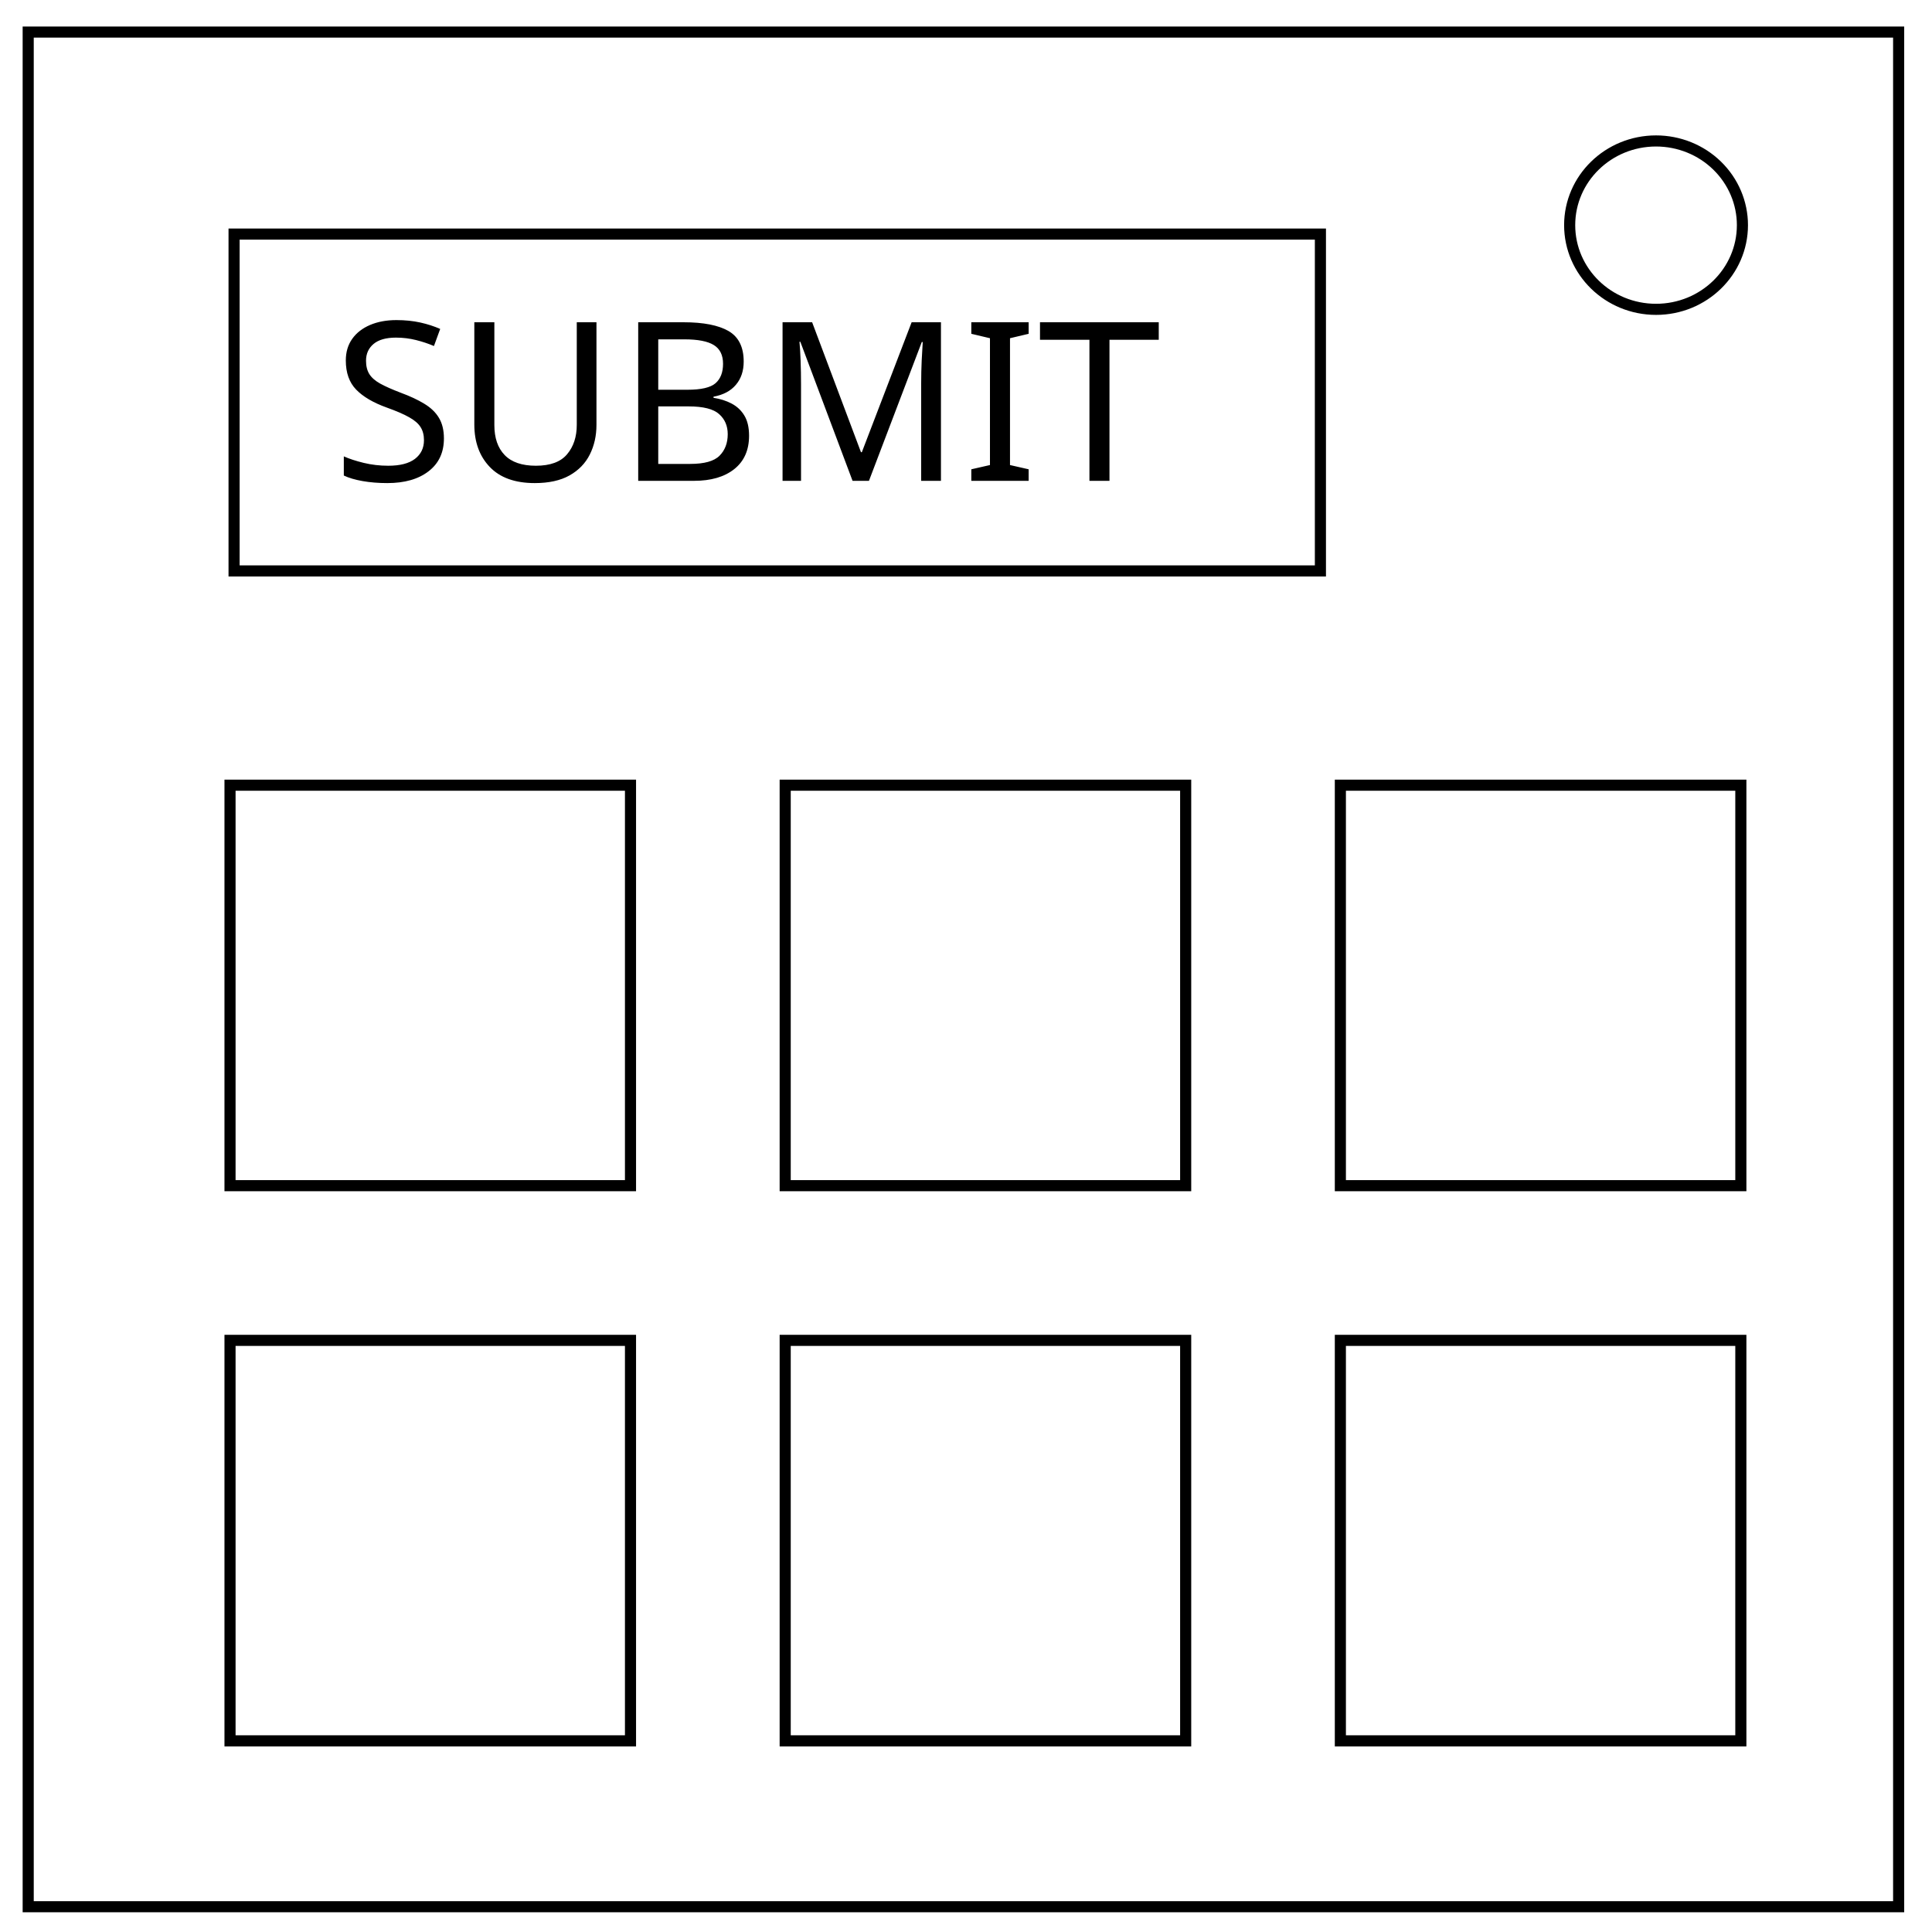
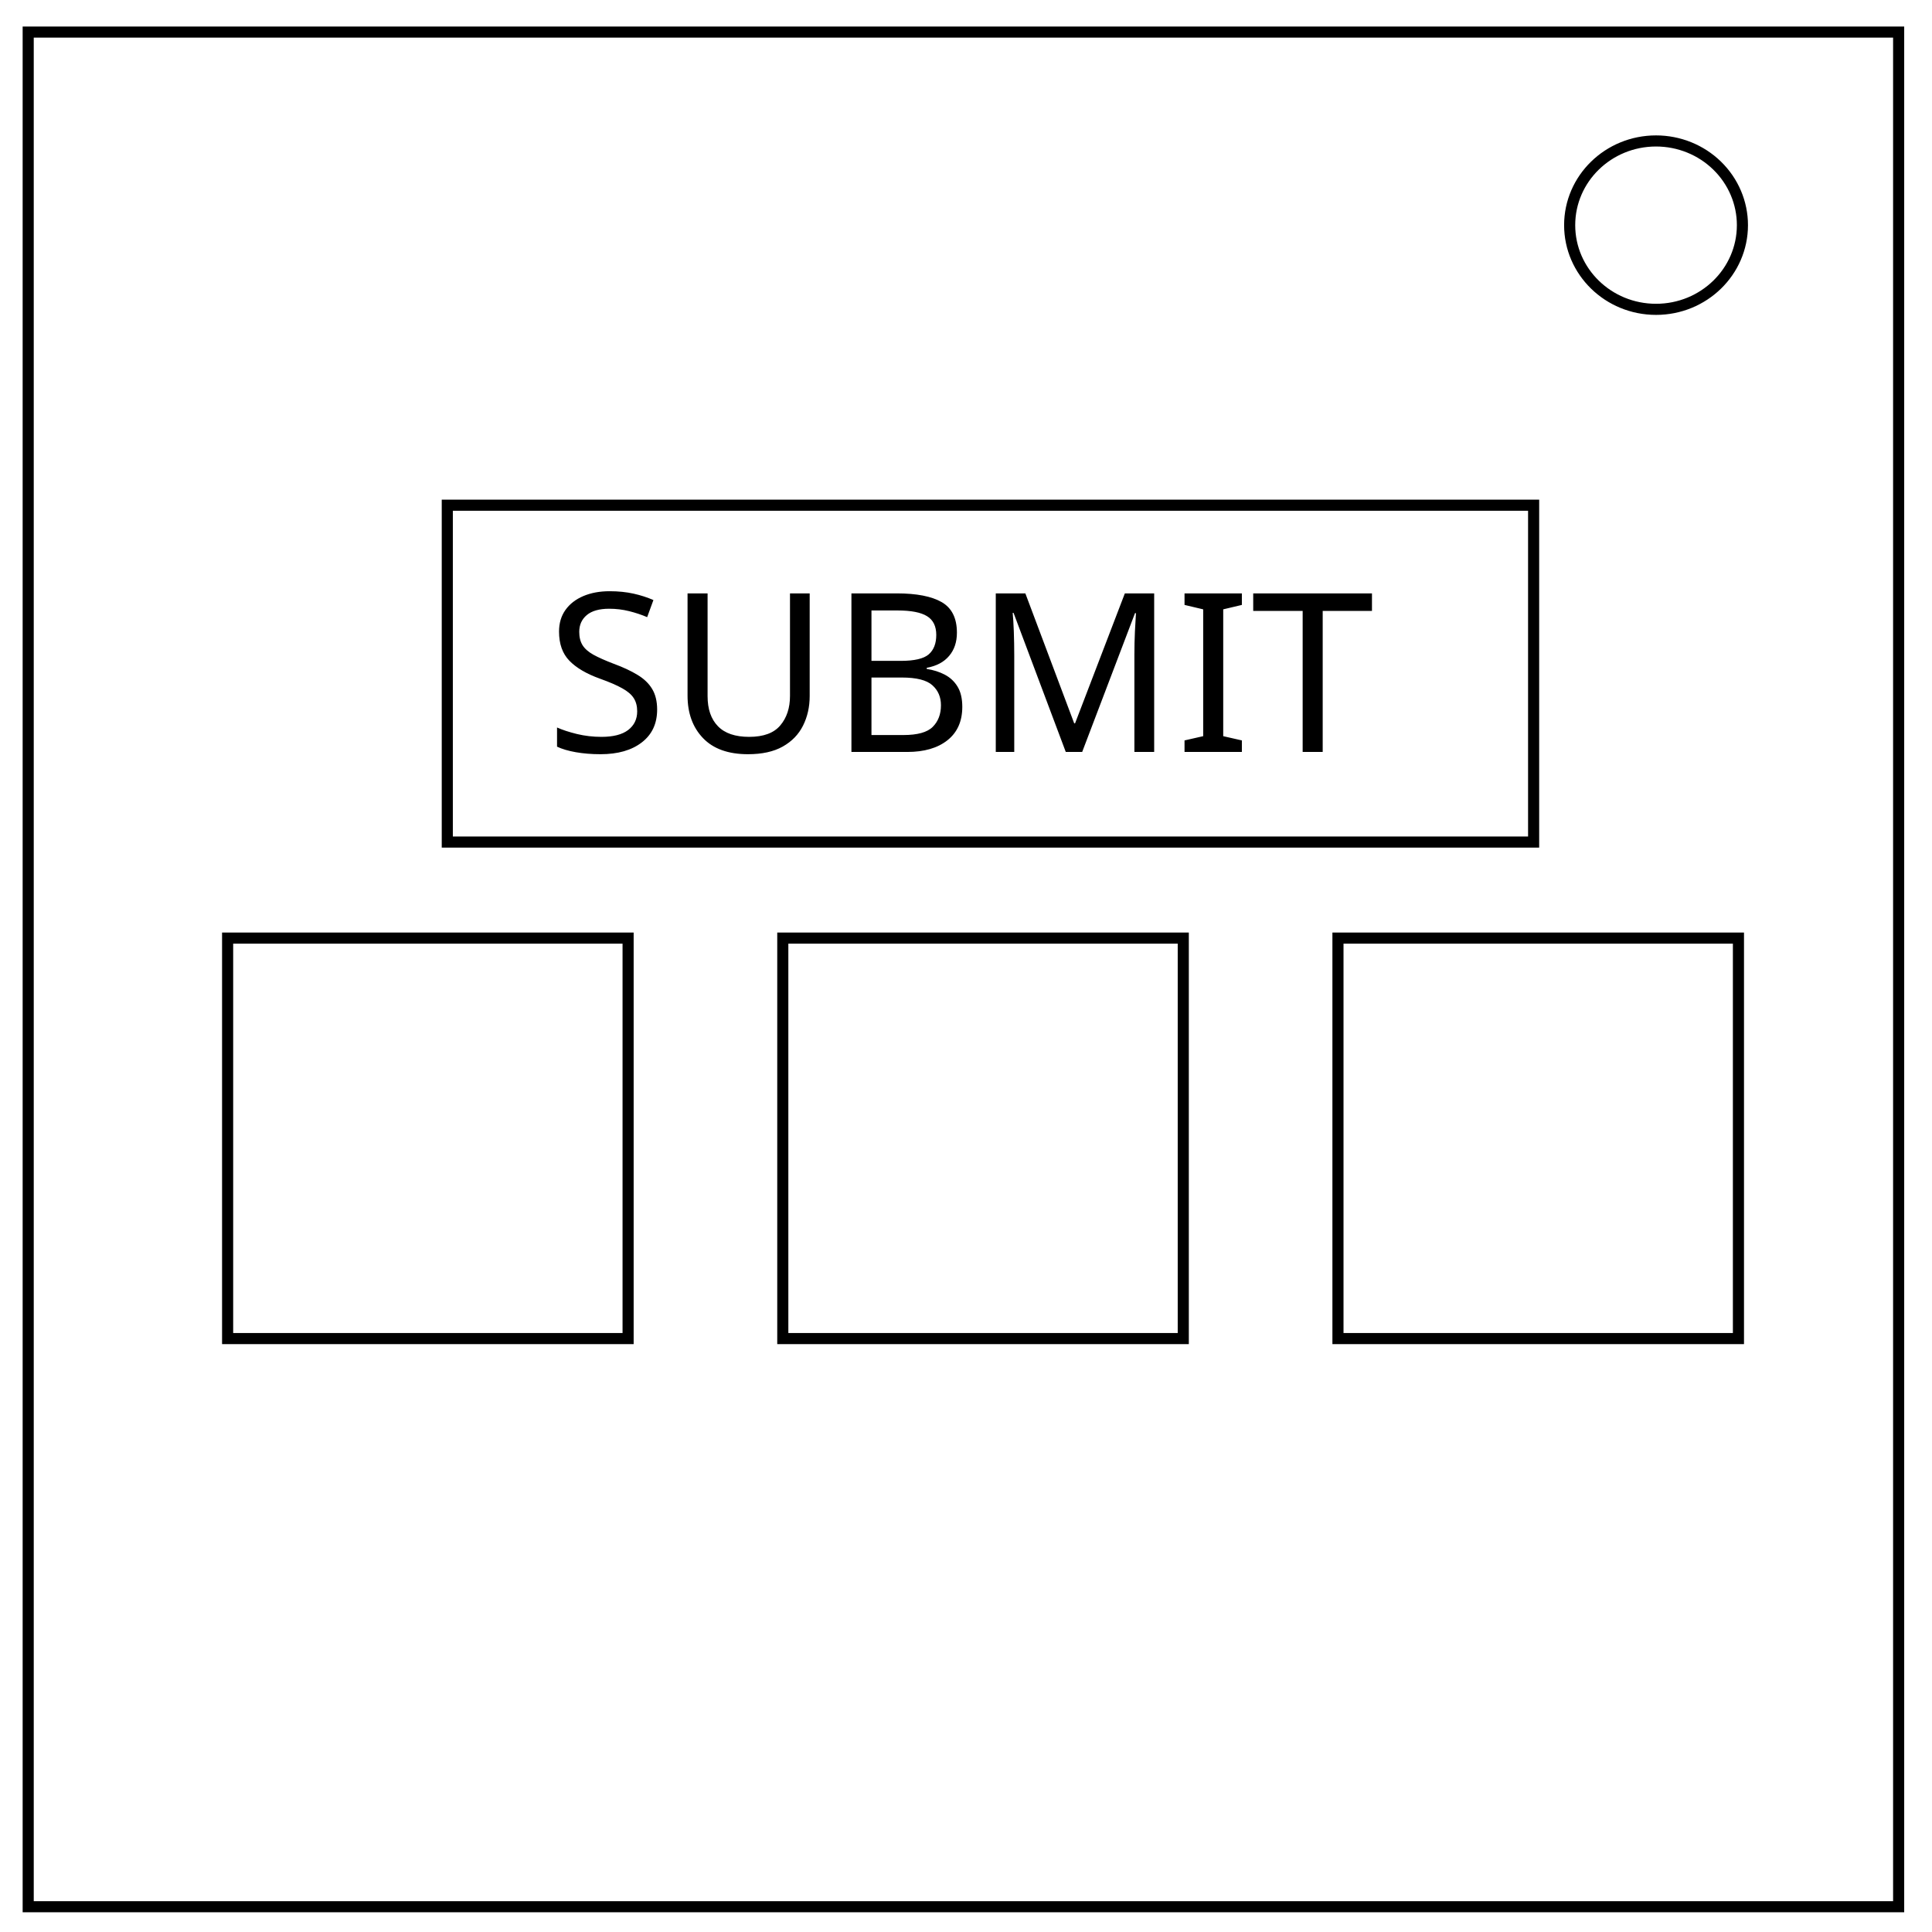
- <svg xmlns="http://www.w3.org/2000/svg" viewBox="0.0 0.0 348.0 348.0" fill="none" version="1.1" id="svg62">
+ <svg xmlns="http://www.w3.org/2000/svg" id="svg62" version="1.1" fill="none" viewBox="0.0 0.0 348.0 348.0">
  <defs id="defs66" />
-   <path d="M5.079 5.776h336.913v337.67H5.08z" stroke-width="2" stroke="#000" id="path58" />
-   <path d="M282.734 40.554c0-8.376 6.966-15.165 15.56-15.165 4.126 0 8.084 1.597 11.001 4.441 2.918 2.844 4.558 6.702 4.558 10.724 0 8.376-6.966 15.165-15.56 15.165-8.593 0-15.559-6.79-15.559-15.165z" stroke-width="2" stroke="#000" id="path60" />
-   <rect style="opacity:1;fill:#000000;fill-opacity:0;fill-rule:evenodd;stroke:#000000;stroke-width:2;stroke-miterlimit:4;stroke-dasharray:none;stroke-opacity:1" id="rect70" width="72.136" height="72.136" x="141.432" y="141.432" />
-   <rect y="241.432" x="141.432" height="72.136" width="72.136" id="rect70-1" style="opacity:1;fill:#000000;fill-opacity:0;fill-rule:evenodd;stroke:#000000;stroke-width:2;stroke-miterlimit:4;stroke-dasharray:none;stroke-opacity:1" />
-   <rect y="141.432" x="41.432" height="72.136" width="72.136" id="rect70-6" style="opacity:1;fill:#000000;fill-opacity:0;fill-rule:evenodd;stroke:#000000;stroke-width:2;stroke-miterlimit:4;stroke-dasharray:none;stroke-opacity:1" />
-   <rect style="opacity:1;fill:#000000;fill-opacity:0;fill-rule:evenodd;stroke:#000000;stroke-width:2;stroke-miterlimit:4;stroke-dasharray:none;stroke-opacity:1" id="rect70-6-9" width="195.675" height="60.675" x="42.163" y="42.163" />
-   <rect style="opacity:1;fill:#000000;fill-opacity:0;fill-rule:evenodd;stroke:#000000;stroke-width:2;stroke-miterlimit:4;stroke-dasharray:none;stroke-opacity:1" id="rect70-6-5" width="72.136" height="72.136" x="41.432" y="241.432" />
-   <rect y="141.432" x="241.432" height="72.136" width="72.136" id="rect70-6-5-0" style="opacity:1;fill:#000000;fill-opacity:0;fill-rule:evenodd;stroke:#000000;stroke-width:2;stroke-miterlimit:4;stroke-dasharray:none;stroke-opacity:1" />
-   <rect y="241.432" x="241.432" height="72.136" width="72.136" id="rect70-6-5-1" style="opacity:1;fill:#000000;fill-opacity:0;fill-rule:evenodd;stroke:#000000;stroke-width:2;stroke-miterlimit:4;stroke-dasharray:none;stroke-opacity:1" />
-   <text xml:space="preserve" style="font-style:normal;font-weight:normal;font-size:40px;line-height:1.25;font-family:sans-serif;fill:#000000;fill-opacity:1;stroke:none" x="56.615" y="76.352" id="text981">
-     <tspan id="tspan979" x="56.615" y="76.352" />
+   <path id="path58" stroke="#000" stroke-width="2" d="M5.079 5.776h336.913v337.67H5.08z" />
+   <path id="path60" stroke="#000" stroke-width="2" d="M282.734 40.554c0-8.376 6.966-15.165 15.56-15.165 4.126 0 8.084 1.597 11.001 4.441 2.918 2.844 4.558 6.702 4.558 10.724 0 8.376-6.966 15.165-15.56 15.165-8.593 0-15.559-6.79-15.559-15.165z" />
+   <rect y="168.974" x="141" height="72.136" width="72.136" id="rect70" style="opacity:1;fill:#000000;fill-opacity:0;fill-rule:evenodd;stroke:#000000;stroke-width:2;stroke-miterlimit:4;stroke-dasharray:none;stroke-opacity:1" />
+   <rect style="opacity:1;fill:#000000;fill-opacity:0;fill-rule:evenodd;stroke:#000000;stroke-width:2;stroke-miterlimit:4;stroke-dasharray:none;stroke-opacity:1" id="rect70-6" width="72.136" height="72.136" x="41" y="168.974" />
+   <rect y="91" x="80.568" height="60.675" width="195.675" id="rect70-6-9" style="opacity:1;fill:#000000;fill-opacity:0;fill-rule:evenodd;stroke:#000000;stroke-width:2;stroke-miterlimit:4;stroke-dasharray:none;stroke-opacity:1" />
+   <rect style="opacity:1;fill:#000000;fill-opacity:0;fill-rule:evenodd;stroke:#000000;stroke-width:2;stroke-miterlimit:4;stroke-dasharray:none;stroke-opacity:1" id="rect70-6-5-0" width="72.136" height="72.136" x="241" y="168.974" />
+   <text id="text981" y="76.352" x="56.615" style="font-style:normal;font-weight:normal;font-size:40px;line-height:1.25;font-family:sans-serif;fill:#000000;fill-opacity:1;stroke:none" xml:space="preserve">
+     <tspan y="76.352" x="56.615" id="tspan979" />
  </text>
-   <text id="text28" y="86.609" x="59.883" style="font-style:normal;font-weight:normal;font-size:40px;line-height:1.25;font-family:sans-serif;fill:#000000;fill-opacity:1;stroke:none" xml:space="preserve">
-     <tspan y="86.609" x="59.883" id="tspan26">SUBMIT</tspan>
+   <text xml:space="preserve" style="font-style:normal;font-weight:normal;font-size:40px;line-height:1.25;font-family:sans-serif;fill:#000000;fill-opacity:1;stroke:none" x="98.288" y="135.447" id="text28">
+     <tspan id="tspan26" x="98.288" y="135.447">SUBMIT</tspan>
  </text>
</svg>
